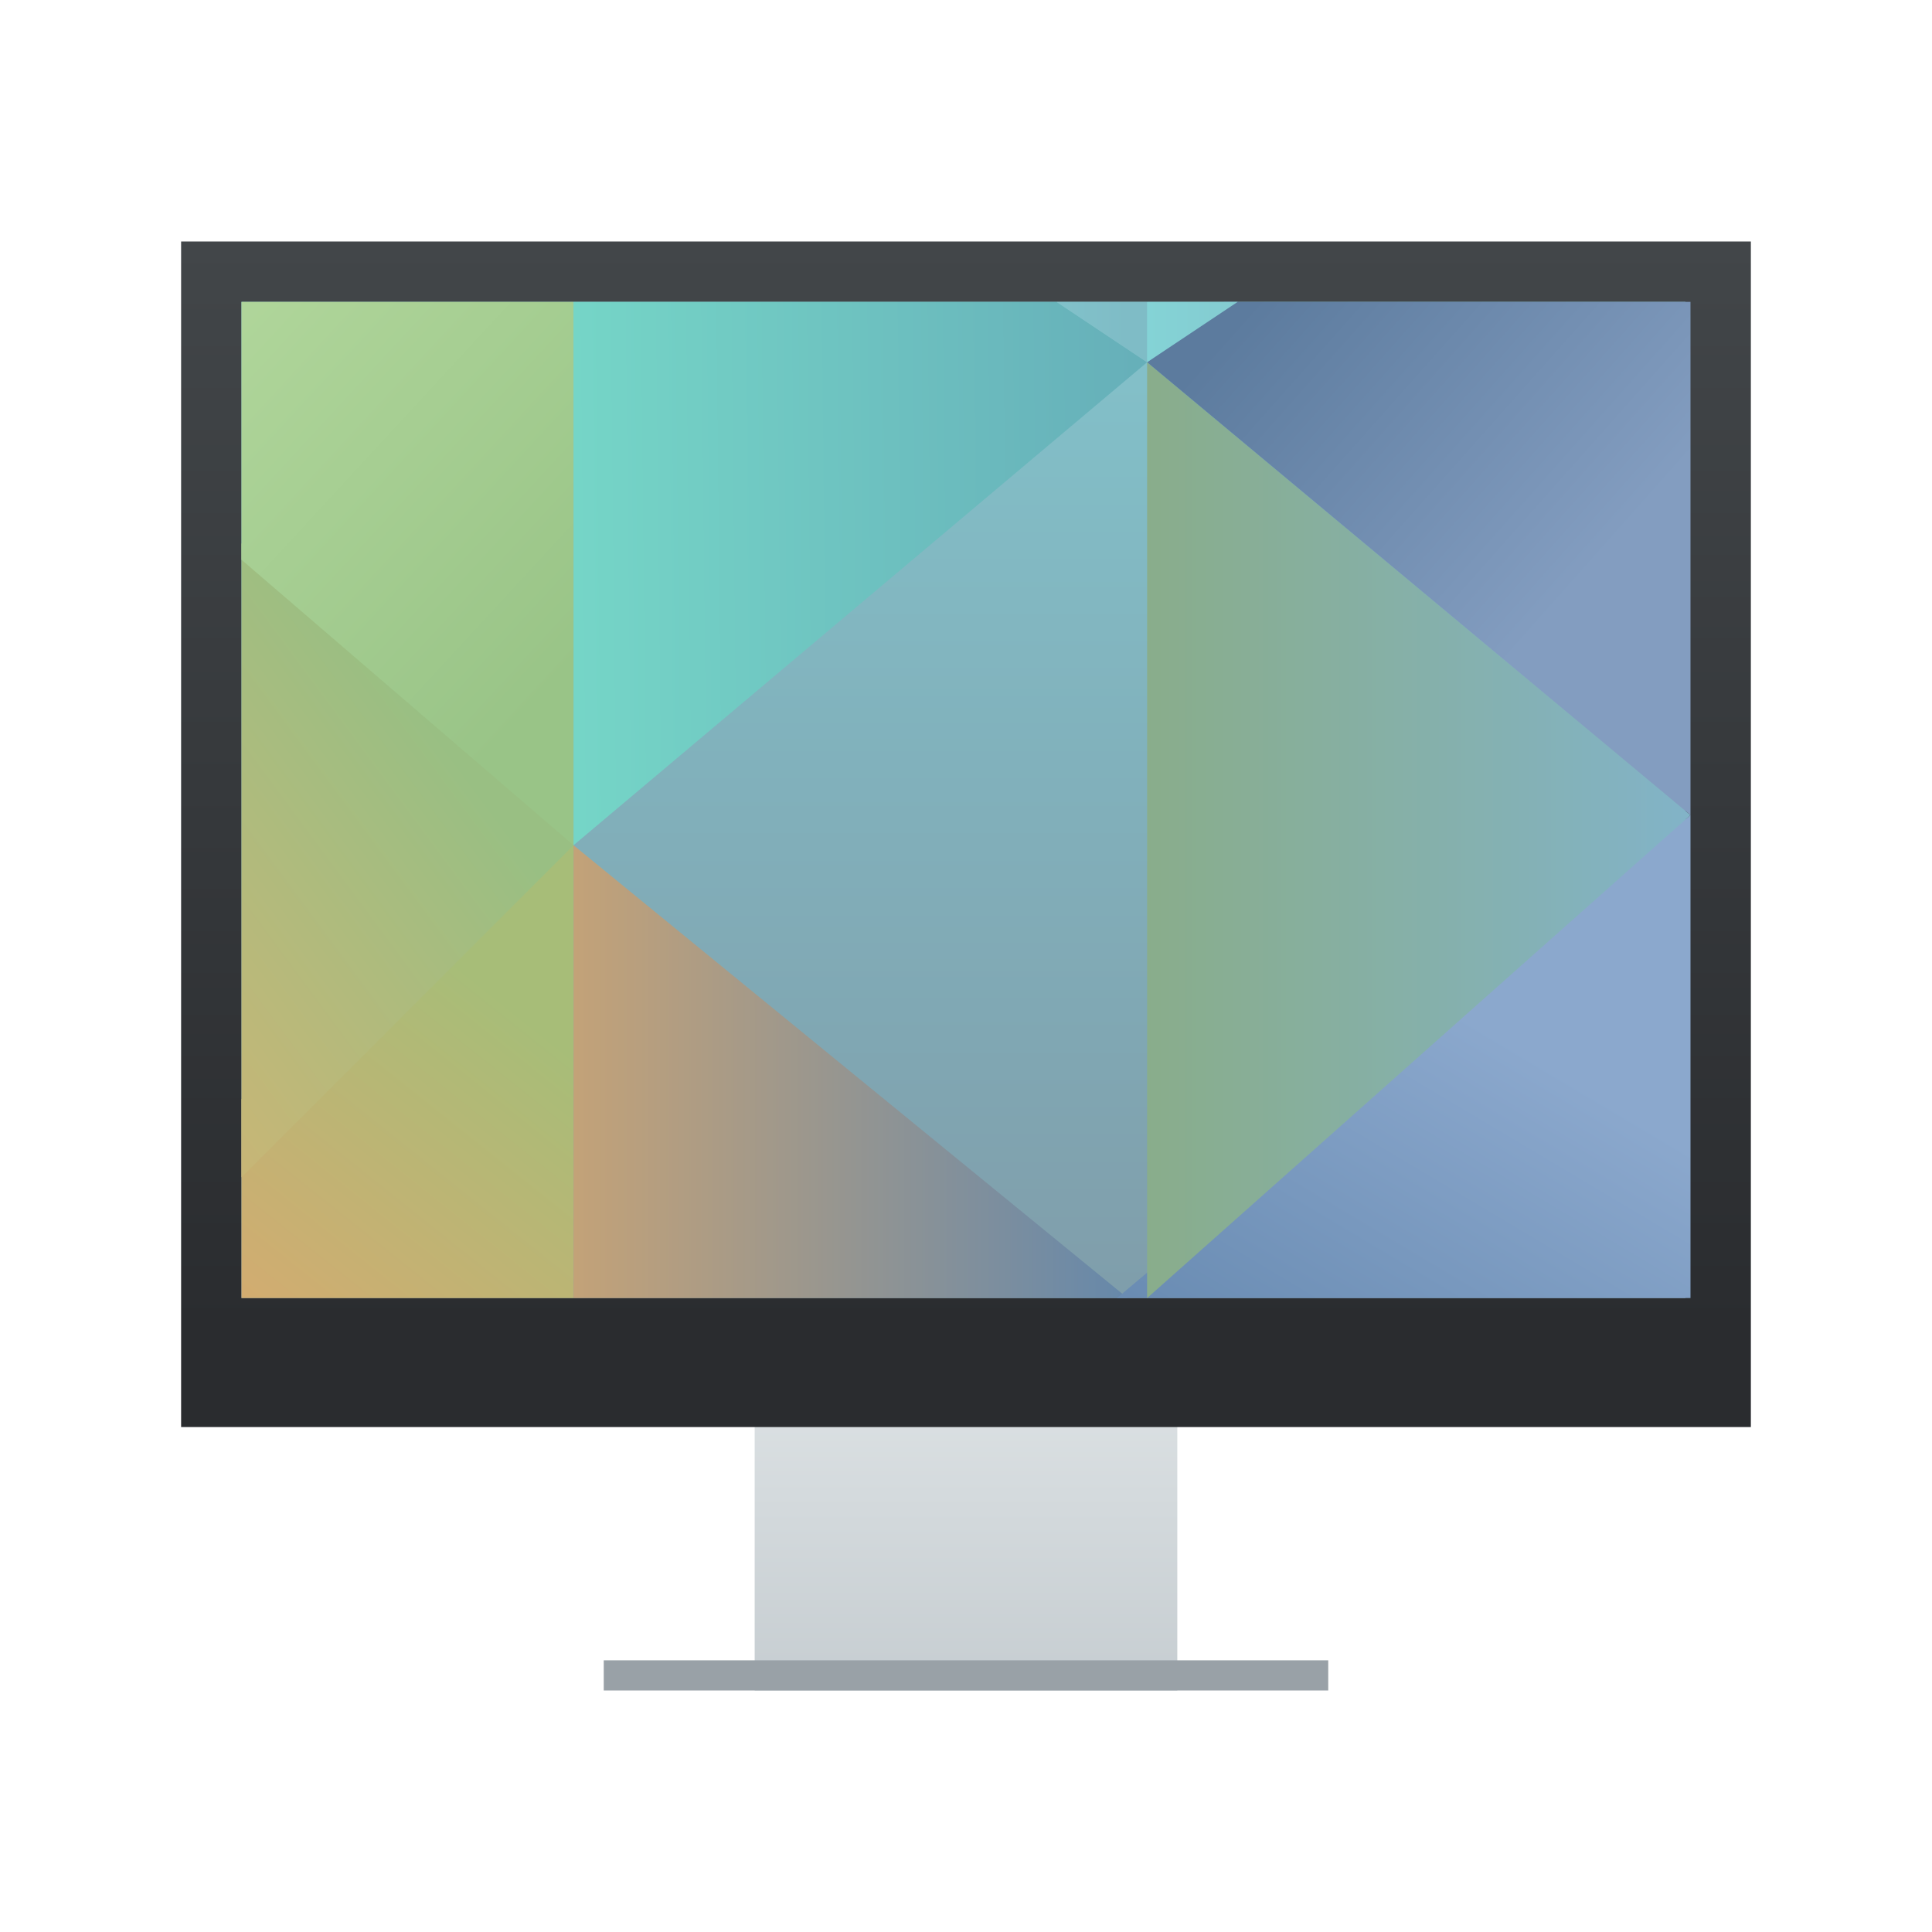
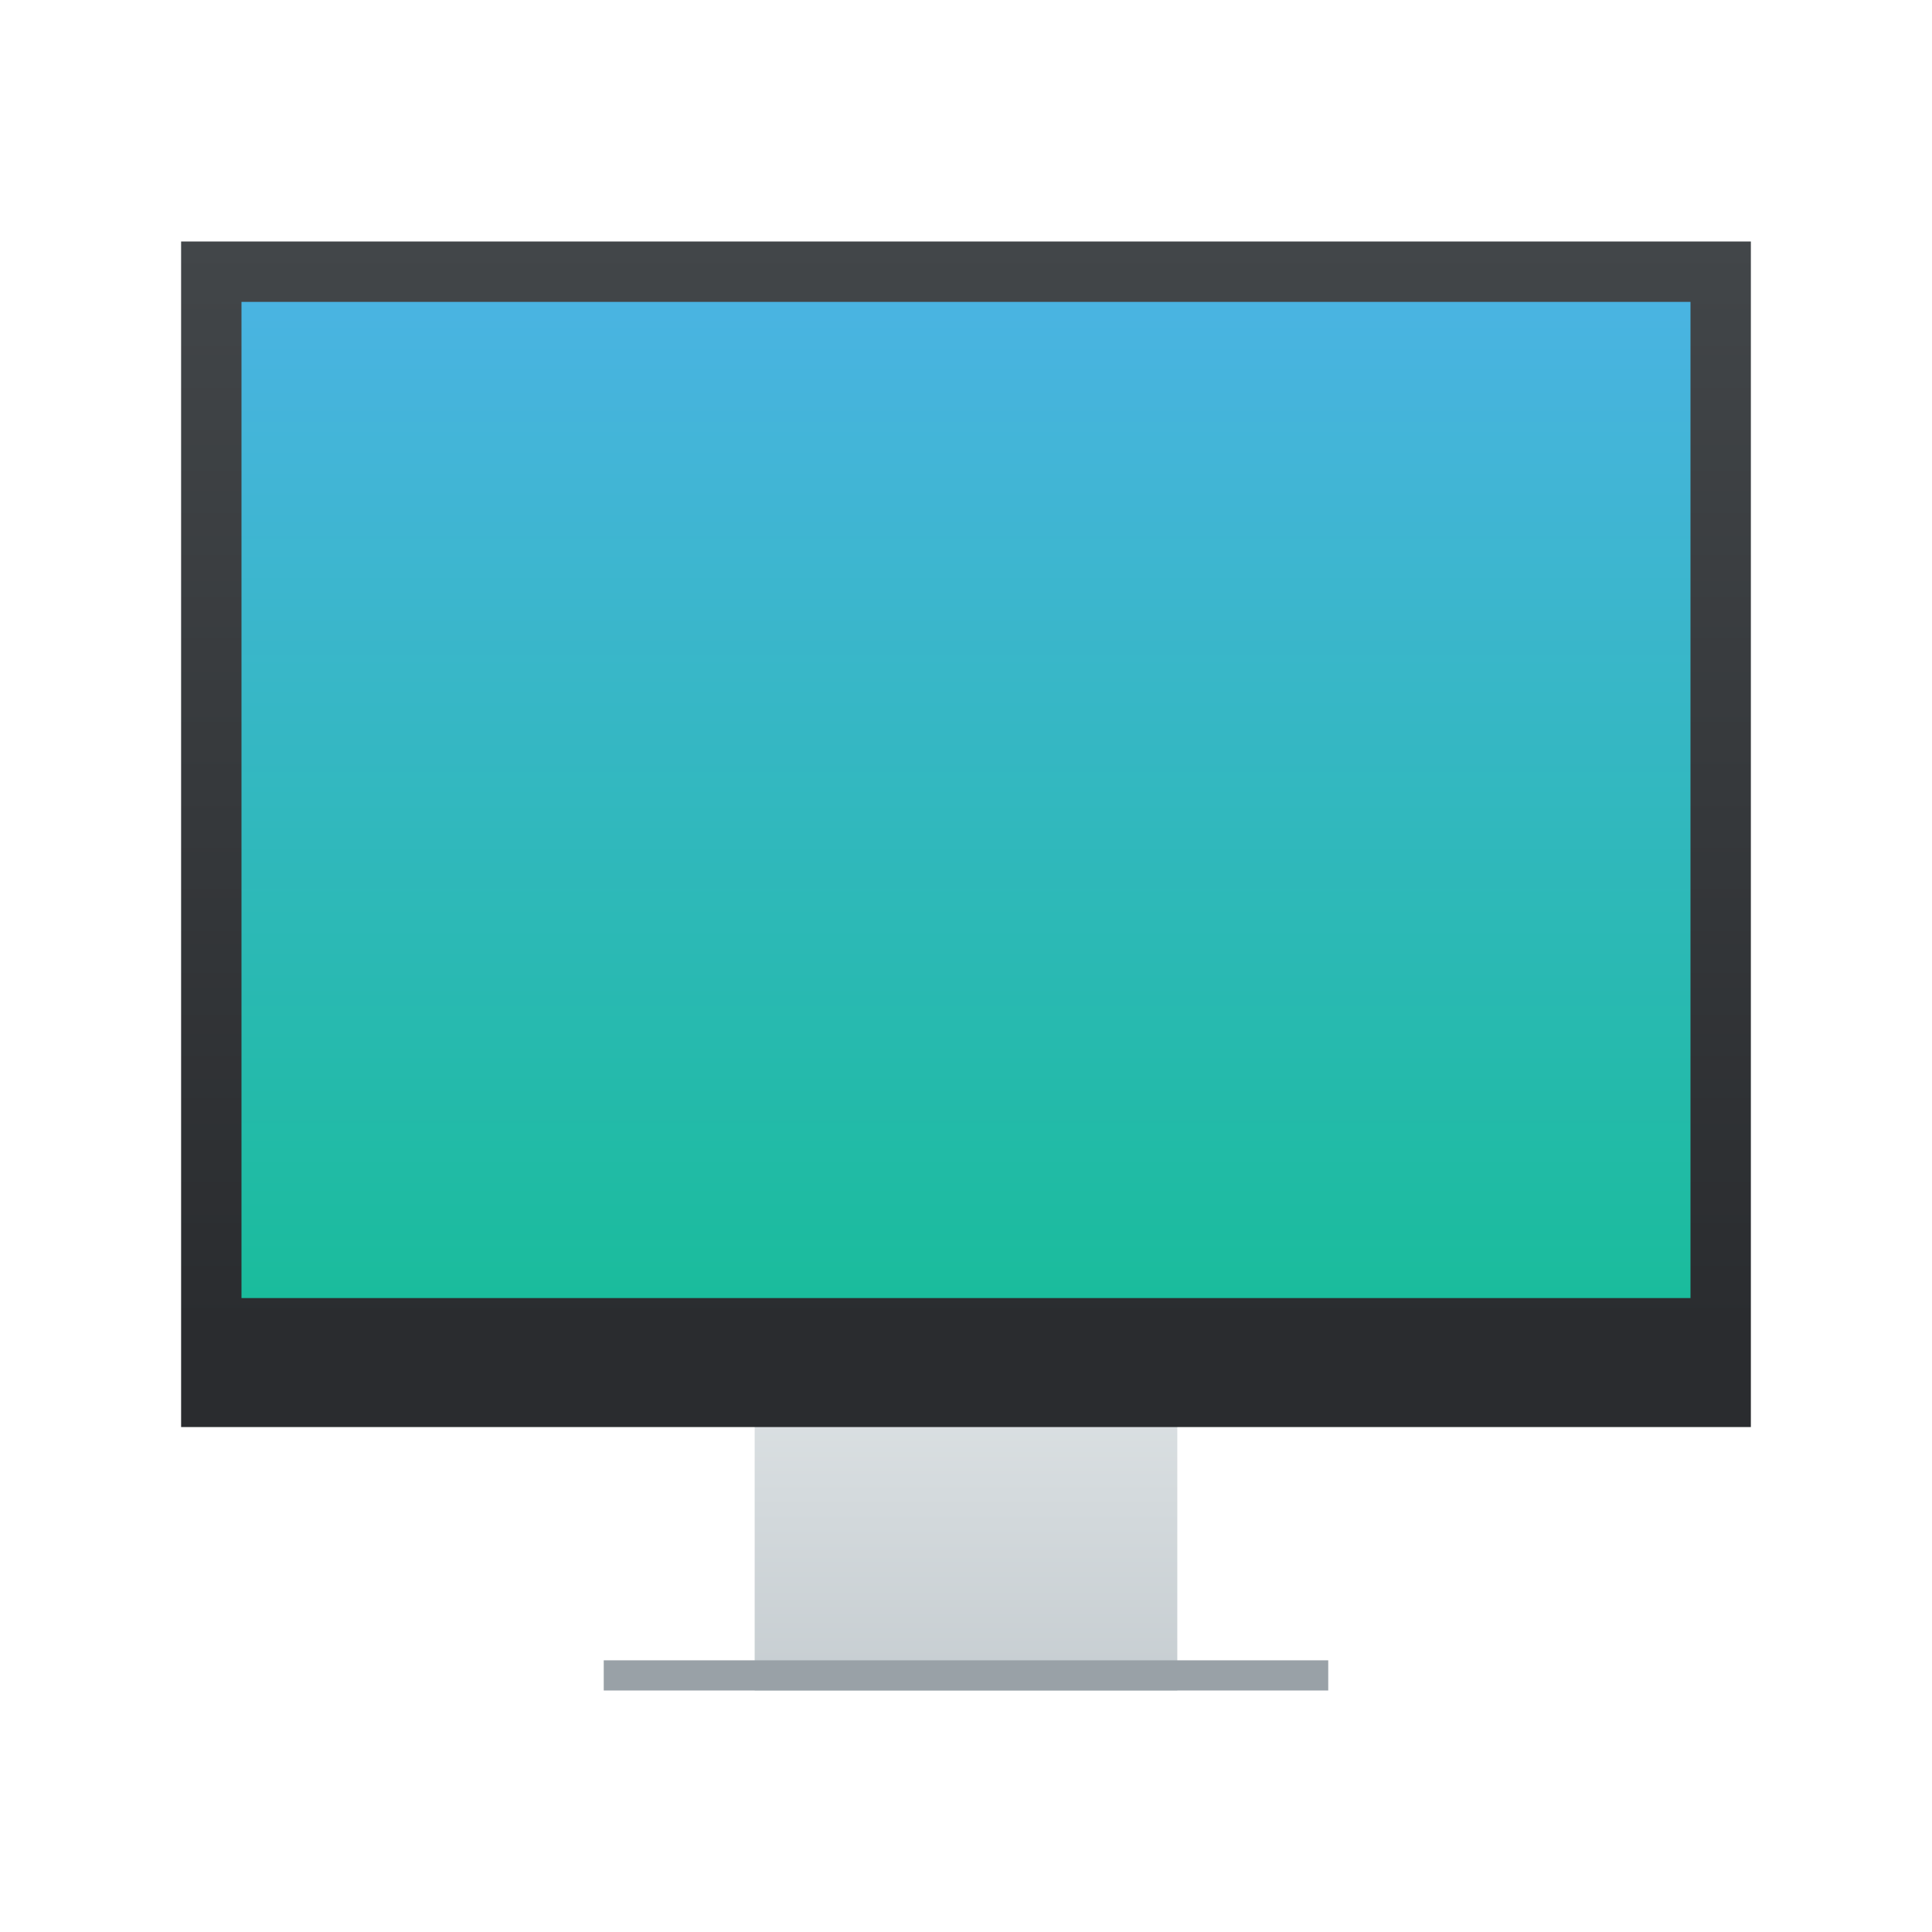
- <svg xmlns="http://www.w3.org/2000/svg" xmlns:xlink="http://www.w3.org/1999/xlink" width="64" version="1.1" height="64">
+ <svg xmlns="http://www.w3.org/2000/svg" xmlns:xlink="http://www.w3.org/1999/xlink" width="64" version="1.1" height="64" id="svg2">
  <defs id="defs5455">
    <linearGradient id="linearGradient4159">
      <stop style="stop-color:#2a2c2f" id="stop4161" />
      <stop offset="1" style="stop-color:#424649" id="stop4163" />
    </linearGradient>
    <linearGradient id="linearGradient4250" xlink:href="#linearGradient4159" y1="536.798" y2="503.798" gradientUnits="userSpaceOnUse" x2="0" gradientTransform="matrix(1.083333 0 0 1.090909 -34.04753 -49.79991)" />
    <linearGradient id="linearGradient4272" xlink:href="#linearGradient4303" y1="547.798" y2="536.798" gradientUnits="userSpaceOnUse" x2="0" gradientTransform="matrix(1.166667 0 0 1.090909 -68.09551 -49.79991)" />
    <linearGradient id="linearGradient4303">
      <stop style="stop-color:#c6cdd1" id="stop4305" />
      <stop offset="1" style="stop-color:#e0e5e7" id="stop4307" />
    </linearGradient>
-     <linearGradient id="linearGradient4591">
-       <stop style="stop-color:#7e8f9e" id="stop4593" />
-       <stop offset="1" style="stop-color:#84ced5" id="stop4595" />
-     </linearGradient>
-     <linearGradient id="linearGradient4597-5" xlink:href="#linearGradient4591" y1="541.798" y2="489.798" gradientUnits="userSpaceOnUse" x2="0" gradientTransform="matrix(1.087108 0 0 1.1 -44.37026 -47.97991)" />
-     <linearGradient id="linearGradient4681" xlink:href="#linearGradient4675" y1="535.798" y2="522.798" x1="394.571" gradientUnits="userSpaceOnUse" x2="404.571" gradientTransform="matrix(1.1 0 0 1.142856 -49.45702 -70.68505)" />
-     <linearGradient id="linearGradient4675">
-       <stop style="stop-color:#e4a56d" id="stop4677" />
-       <stop offset="1" style="stop-color:#a7bd78" id="stop4679" />
-     </linearGradient>
-     <linearGradient id="linearGradient4689" xlink:href="#linearGradient4683" x1="404.571" gradientUnits="userSpaceOnUse" x2="421.571" gradientTransform="matrix(1.079524 0 0 1.142857 -41.17329 -70.68516)" />
-     <linearGradient id="linearGradient4683">
-       <stop style="stop-color:#c3a278" id="stop4685" />
-       <stop offset="1" style="stop-color:#6688aa" id="stop4687" />
-     </linearGradient>
-     <linearGradient id="linearGradient4728" xlink:href="#linearGradient4722" y1="536.798" y2="524.798" x1="430.571" gradientUnits="userSpaceOnUse" x2="437.5" gradientTransform="matrix(1.107808 0 0 1.142856 -53.44897 -70.68506)" />
-     <linearGradient id="linearGradient4722">
-       <stop style="stop-color:#6588af" id="stop4724" />
-       <stop offset="1" style="stop-color:#8ba8cd" id="stop4726" />
-     </linearGradient>
-     <linearGradient id="linearGradient4840" xlink:href="#linearGradient4834" x1="421.571" gradientUnits="userSpaceOnUse" x2="438.571" gradientTransform="matrix(1.048986 0 0 1.1 -27.65097 -47.97991)" />
-     <linearGradient id="linearGradient4834">
-       <stop style="stop-color:#89ad8b" id="stop4836" />
-       <stop offset="1" style="stop-color:#82b3c7" id="stop4838" />
-     </linearGradient>
-     <linearGradient id="linearGradient4784" xlink:href="#linearGradient4778" y1="525.798" y2="513.798" x1="387.571" gradientUnits="userSpaceOnUse" x2="401.571" gradientTransform="matrix(1.1 0 0 1.275143 -49.45702 -137.418)" />
-     <linearGradient id="linearGradient4778">
-       <stop style="stop-color:#e1b16f" id="stop4780" />
-       <stop offset="1" style="stop-color:#99bf83" id="stop4782" />
-     </linearGradient>
-     <linearGradient id="linearGradient4792" xlink:href="#linearGradient4786" y1="510.798" y2="498.798" x1="404.571" gradientUnits="userSpaceOnUse" x2="391.571" gradientTransform="matrix(1.1 0 0 1.1 -49.45702 -47.97991)" />
-     <linearGradient id="linearGradient4786">
-       <stop style="stop-color:#99c487" id="stop4788" />
-       <stop offset="1" style="stop-color:#b4d99e" id="stop4790" />
-     </linearGradient>
-     <linearGradient id="linearGradient4808" xlink:href="#linearGradient4802" y1="501.798" y2="501.616" x1="404.571" gradientUnits="userSpaceOnUse" x2="421.571" gradientTransform="matrix(1.117647 0 0 1.1 -56.59659 -47.97991)" />
-     <linearGradient id="linearGradient4802">
-       <stop style="stop-color:#75d5c7" id="stop4804" />
-       <stop offset="1" style="stop-color:#66afb9" id="stop4806" />
-     </linearGradient>
-     <linearGradient id="linearGradient4776" xlink:href="#linearGradient4770" y1="495.798" y2="504.798" x1="428.571" gradientUnits="userSpaceOnUse" x2="438.571" gradientTransform="matrix(1.048985 0 0 1.062501 -27.65071 -29.23788)" />
-     <linearGradient id="linearGradient4770">
-       <stop style="stop-color:#5c7b9e" id="stop4772" />
-       <stop offset="1" style="stop-color:#839dc0" id="stop4774" />
-     </linearGradient>
-     <linearGradient id="linearGradient4816" xlink:href="#linearGradient4810" x1="421.571" gradientUnits="userSpaceOnUse" x2="406.571" gradientTransform="matrix(1.087108 0 0 1.1 -44.37026 -47.97991)" />
-     <linearGradient id="linearGradient4810">
-       <stop style="stop-color:#7fbcc6" id="stop4812" />
-       <stop offset="1" style="stop-color:#8ee4e3" id="stop4814" />
-     </linearGradient>
-     <linearGradient id="linearGradient4824" xlink:href="#linearGradient4818" x1="421.571" gradientUnits="userSpaceOnUse" x2="436.571" gradientTransform="matrix(1.087108 0 0 1.1 -44.37026 -47.97991)" />
-     <linearGradient id="linearGradient4818">
-       <stop style="stop-color:#84d5d7" id="stop4820" />
-       <stop offset="1" style="stop-color:#84a8ba" id="stop4822" />
+     <linearGradient xlink:href="#linearGradient4697" id="linearGradient4249" gradientUnits="userSpaceOnUse" gradientTransform="matrix(0.9999997,0,0,1.008333,1.391e-4,-6.19802)" x1="419.33" y1="536.525" x2="419.33" y2="498.134" />
+     <linearGradient id="linearGradient4697">
+       <stop style="stop-color:#1abc9c;stop-opacity:1" id="stop4699" />
+       <stop offset="1" style="stop-color:#52b2ee;stop-opacity:1" id="stop4701" />
    </linearGradient>
  </defs>
  <g id="layer1" transform="matrix(1 0 0 1 -376.5714 -491.798)">
    <path style="stroke-opacity:0.55;fill:url(#linearGradient4272);stroke-width:2.8" id="rect4254" d="m 401.571,535.798 0,7.636 0,2.182 0,2.182 14,0 0,-2.182 0,-2.182 0,-7.636 z" />
    <rect width="52" x="382.571" y="499.798" height="39.273" style="stroke-opacity:0.55;fill:url(#linearGradient4250);stroke-width:2.8" id="rect4173" />
-     <path style="fill:url(#linearGradient4597-5)" id="path4589-5" d="m 384.571,501.798 0,33 47.833,0 0,-33 -47.833,0 z" />
-     <path style="fill:url(#linearGradient4681);fill-rule:evenodd" id="path4476-9" d="m 395.571,518.798 -11,9.411 0,6.589 11,0 0,-16 z" />
-     <path style="fill:url(#linearGradient4689);fill-rule:evenodd" id="path4478-4" d="m 395.571,519.798 0,15 18.352,0 z" />
-     <path style="fill:url(#linearGradient4728);fill-rule:evenodd" id="path4488-0-8" d="m 432.571,518.798 -19,16 19,10e-6 z" />
-     <path style="fill:url(#linearGradient4840);fill-rule:evenodd" id="path4188-3" d="m 414.571,528.198 0,-24.4 18,15 -18,16 z" />
-     <path style="fill:url(#linearGradient4784);fill-rule:evenodd" id="path4192-6" d="m 384.571,509.798 0,21 11,-11 z" />
-     <path style="fill:url(#linearGradient4792);fill-rule:evenodd" id="path4198-3" d="m 384.571,501.798 0,8.542 11,9.458 0,-7 0,-11 z" />
-     <path style="fill:url(#linearGradient4808);fill-rule:evenodd" id="path4200-1" d="m 395.571,501.798 0,11 0,7 19,-16 -3,-2 z" />
-     <path style="fill:url(#linearGradient4776);fill-rule:evenodd" id="path4202-1" d="m 417.12,501.798 -2.549,2 18,15 0,-6 0,-11 z" />
-     <path style="fill:url(#linearGradient4816);fill-rule:evenodd" id="path4206-9-2" d="m 411.571,501.798 3,2 0,-2 z" />
-     <path style="fill:url(#linearGradient4824);fill-rule:evenodd" id="path4208-1-1" d="m 414.571,501.798 0,2 3,-2 z" />
    <rect width="24" x="396.571" y="546.798" height="1" style="stroke-opacity:0.55;fill:#99a1a7;stroke-width:2.8" id="rect4295" />
+     <path style="fill:url(#linearGradient4249)" id="path4247" d="m 384.571,501.798 0,33 48,0 0,-33 -48,0 z" />
  </g>
</svg>
